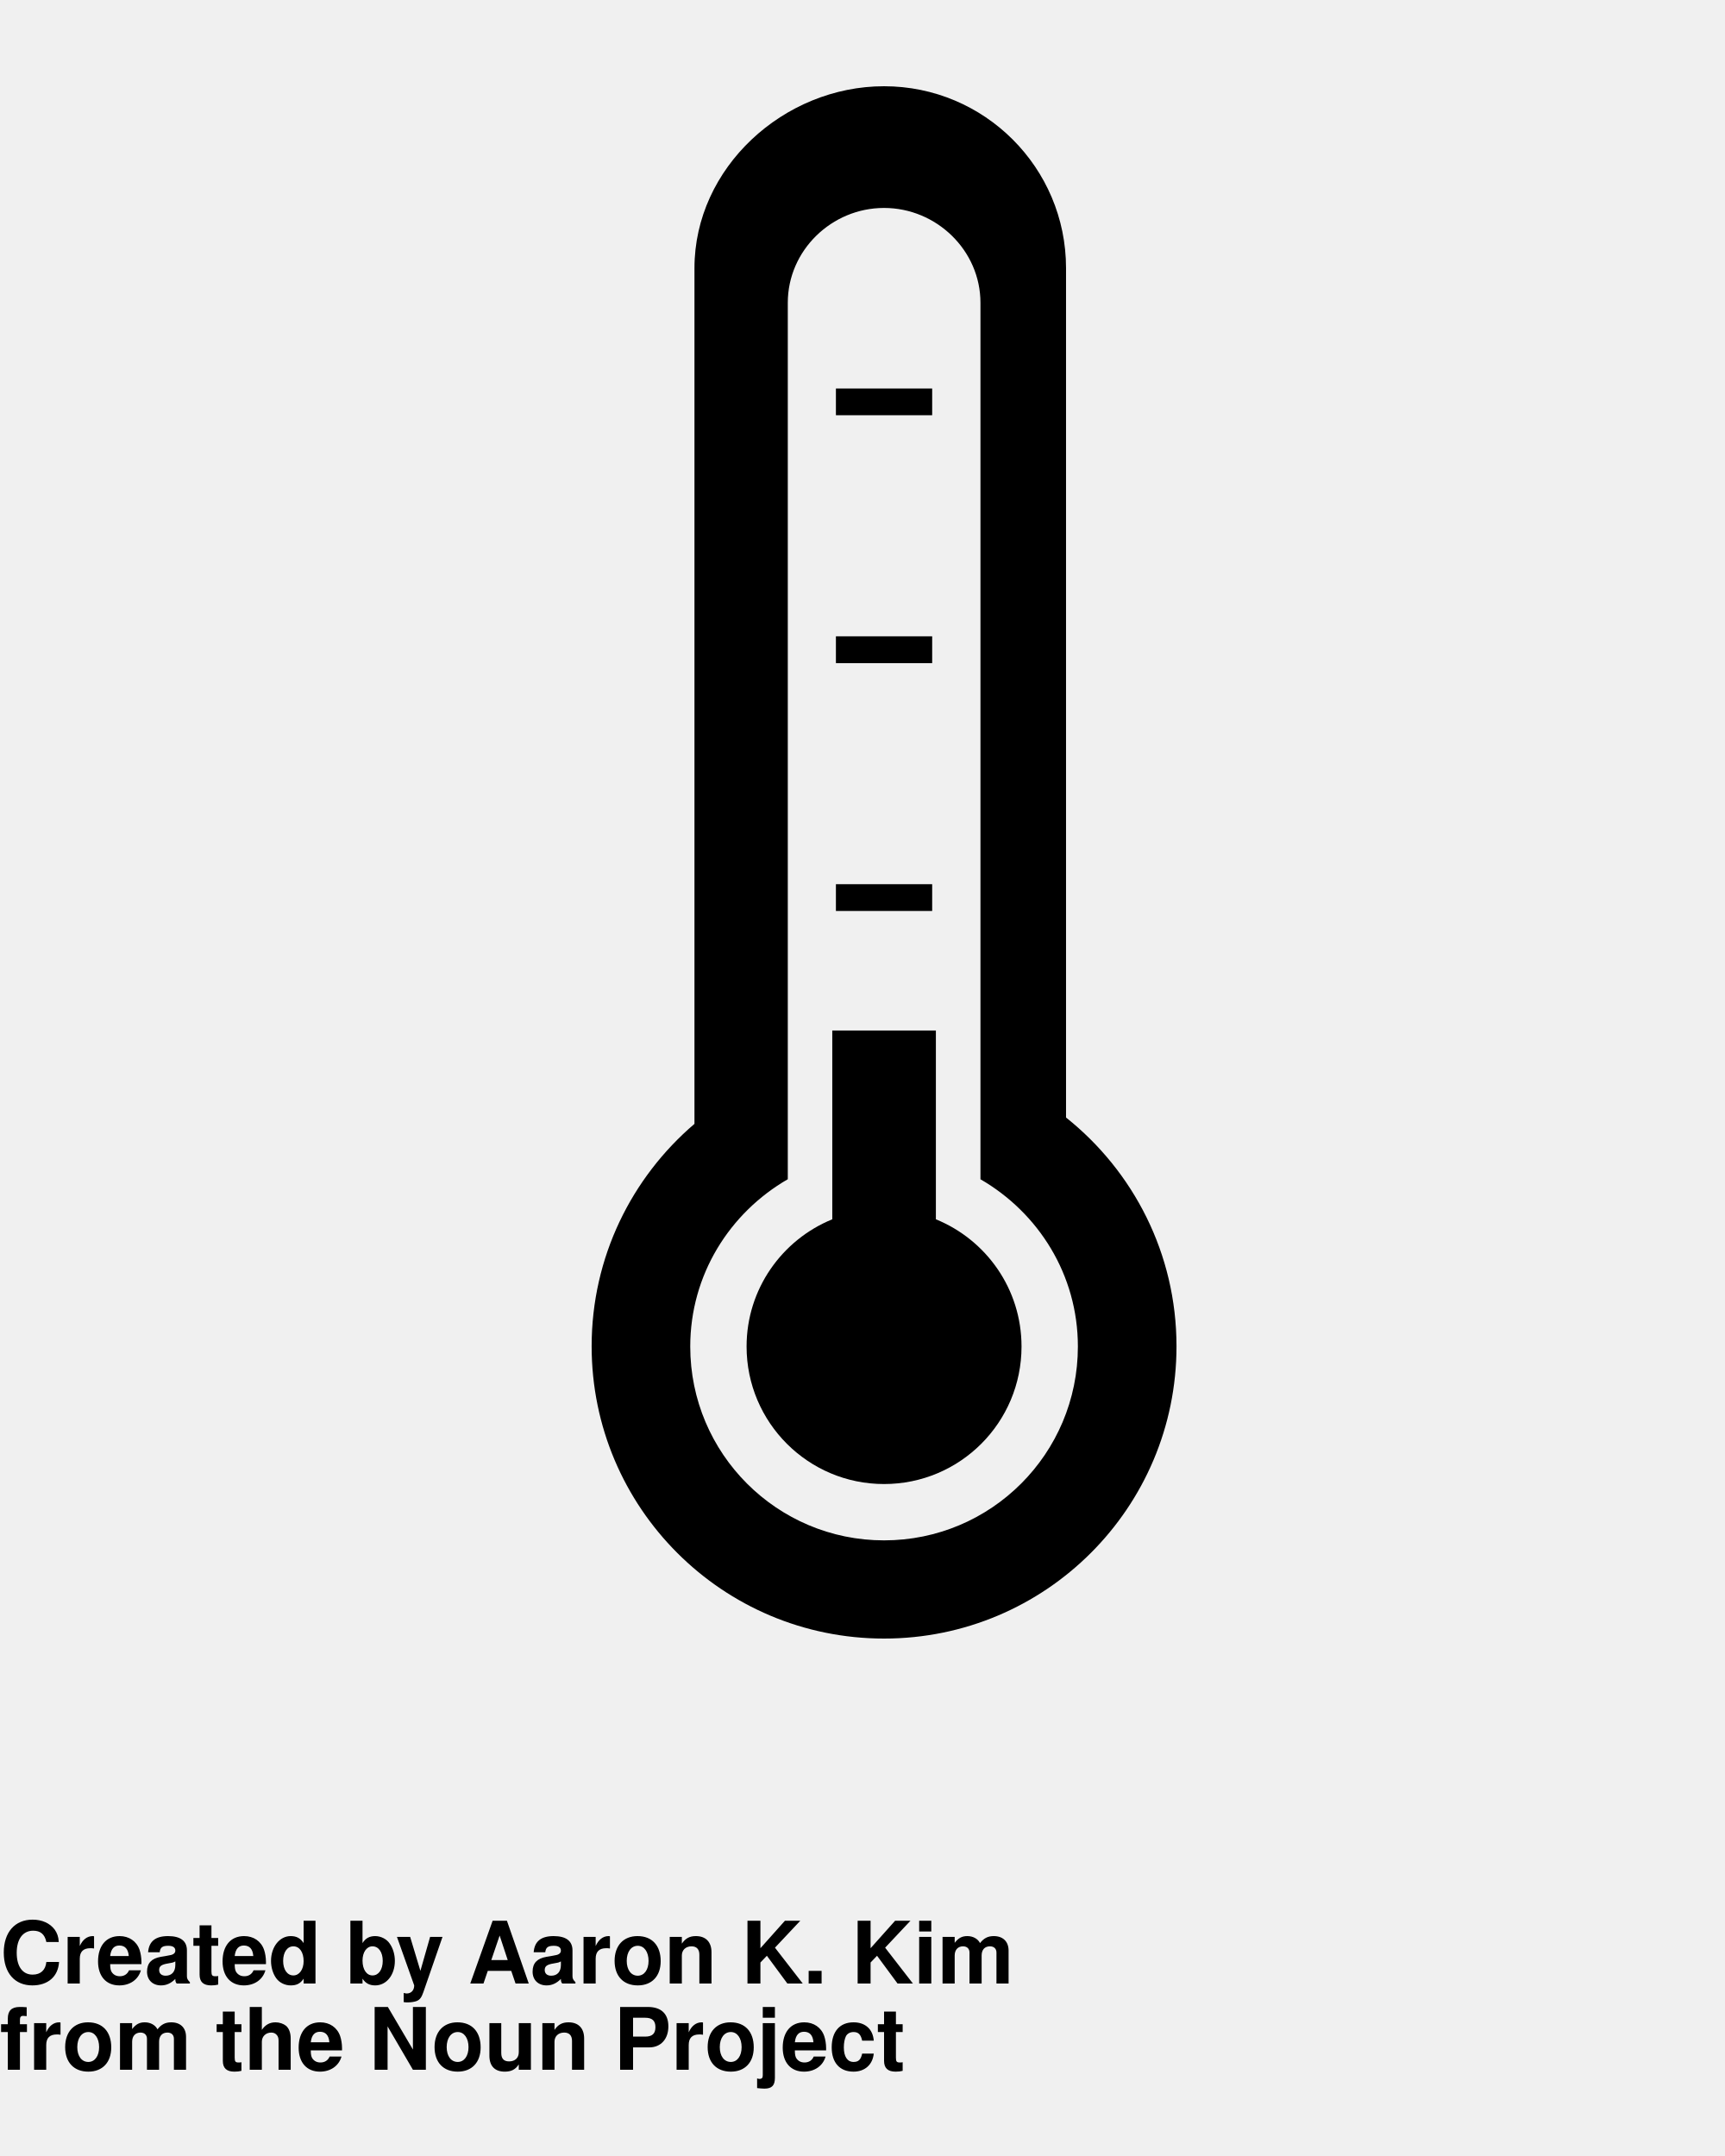
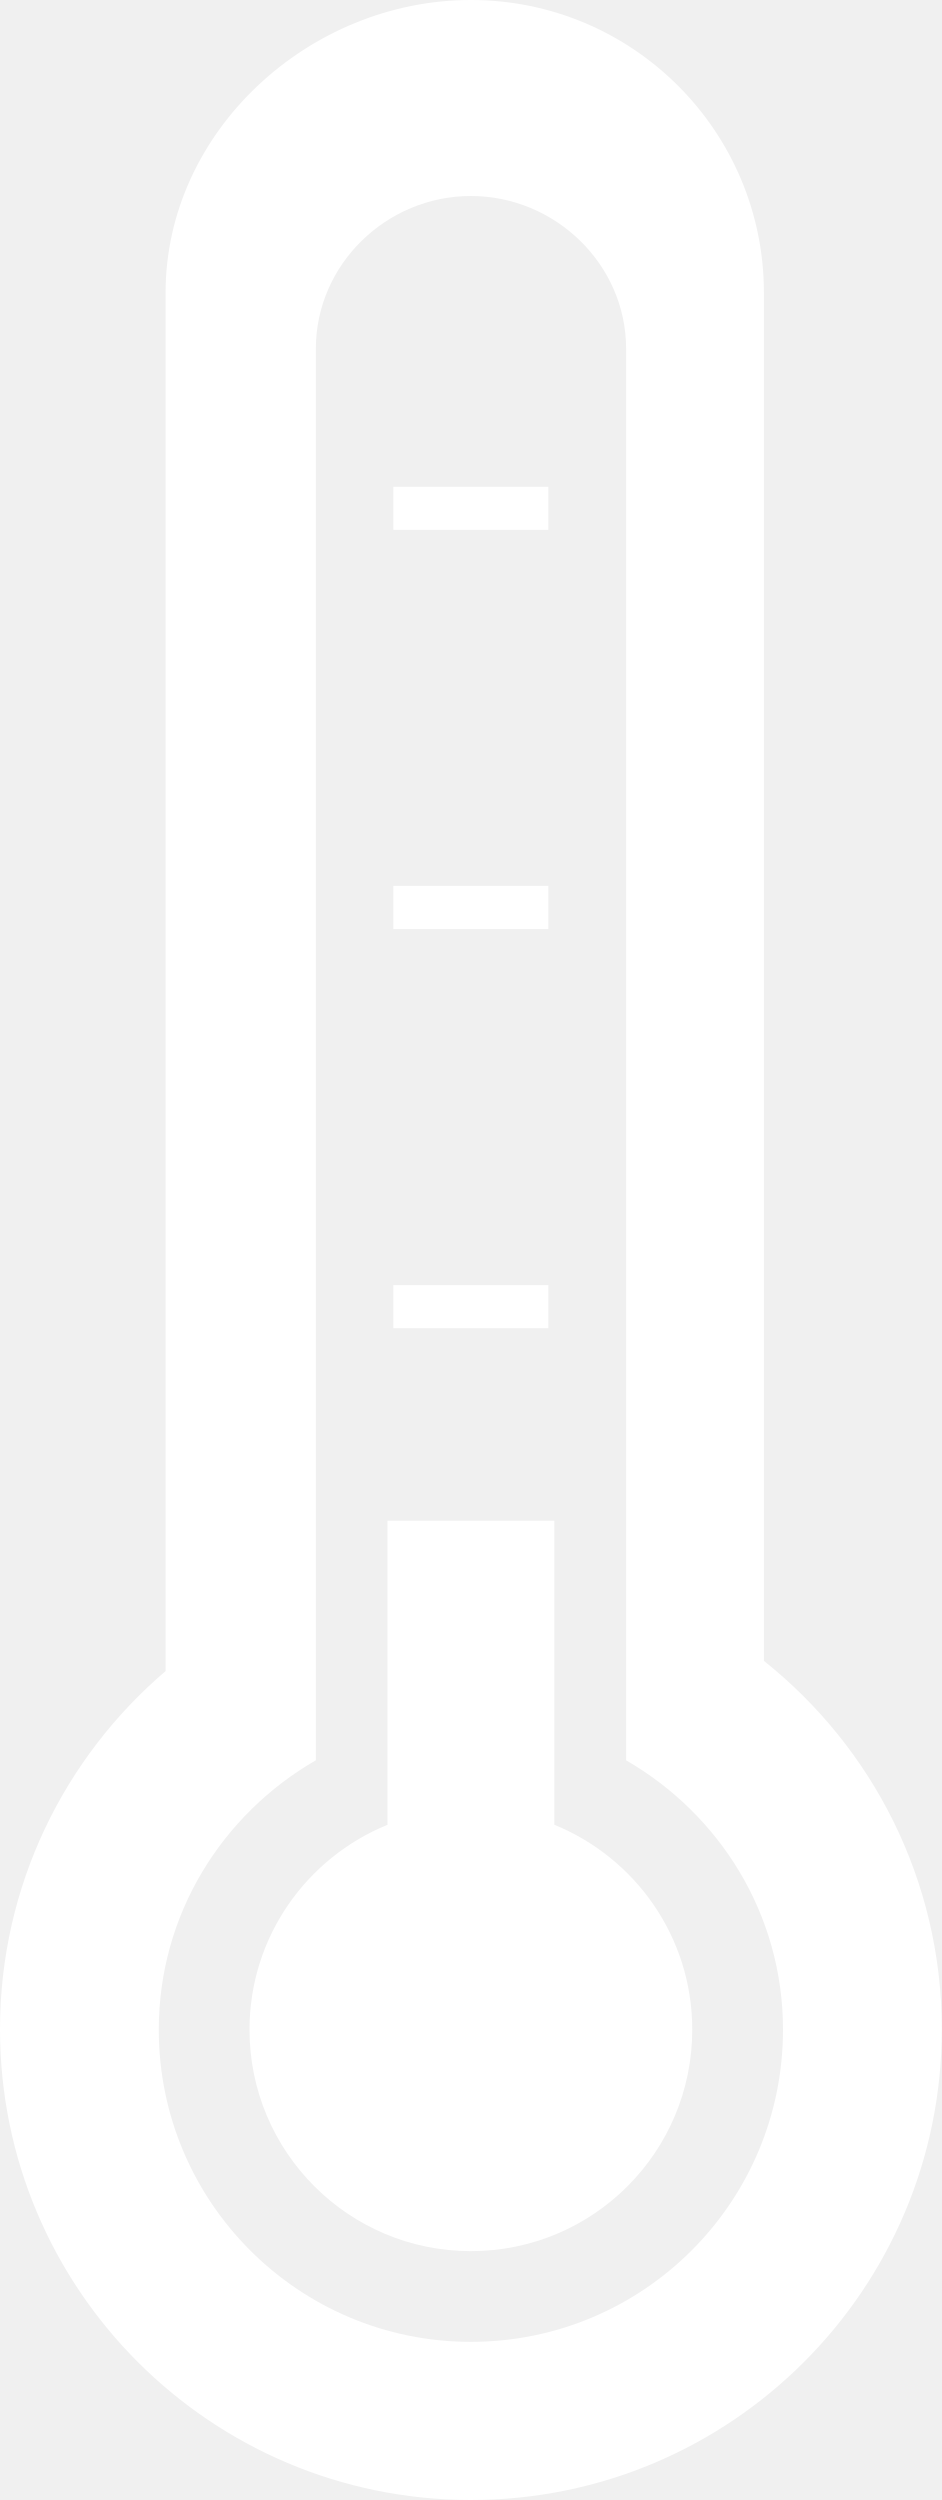
- <svg xmlns="http://www.w3.org/2000/svg" version="1.1" x="0px" y="0px" viewBox="0 0 100 125" enable-background="new 0 0 100 100" xml:space="preserve">
-   <rect x="48.459" y="22.526" width="5.58" height="1.548" />
-   <rect x="48.459" y="36.892" width="5.58" height="1.555" />
-   <rect x="48.459" y="51.264" width="5.58" height="1.552" />
-   <path d="M61.799,64.792V15.544C61.799,9.722,57.076,5,51.249,5c-5.818,0-10.99,4.723-10.99,10.544v49.615  c-3.641,3.11-5.961,7.728-5.961,12.893c0,9.36,7.588,16.948,16.952,16.948c9.365,0,16.953-7.588,16.953-16.948  C68.202,72.679,65.697,67.898,61.799,64.792z M51.249,89.307c-6.203,0-11.235-5.032-11.235-11.238c0-4.164,2.292-7.758,5.655-9.7  V17.555c0-3.038,2.545-5.499,5.58-5.499s5.589,2.46,5.589,5.499v50.816c3.361,1.943,5.648,5.536,5.648,9.697  C62.486,84.274,57.463,89.307,51.249,89.307z" />
-   <path d="M54.254,70.692V59.746h-6.006v10.946c-2.911,1.188-4.968,4.038-4.968,7.376c0,4.403,3.569,7.973,7.969,7.973  c4.409,0,7.97-3.569,7.97-7.973C59.219,74.73,57.168,71.88,54.254,70.692z" />
-   <text x="0" y="115" fill="#000000" font-size="5px" font-weight="bold" font-family="'Helvetica Neue', Helvetica, Arial-Unicode, Arial, Sans-serif">Created by Aaron K. Kim</text>
-   <text x="0" y="120" fill="#000000" font-size="5px" font-weight="bold" font-family="'Helvetica Neue', Helvetica, Arial-Unicode, Arial, Sans-serif">from the Noun Project</text>
+ <svg xmlns="http://www.w3.org/2000/svg" height="90" width="33.905" id="svg34" xml:space="preserve" enable-background="new 0 0 100 100" viewBox="0 0 33.905 90" y="0px" x="0px" version="1.1">
+   <defs id="defs52" />
+   <rect style="fill:#ffffff;stroke:none" id="rect36" height="1.548" width="5.58" y="17.526" x="14.161" />
+   <rect style="fill:#ffffff;stroke:none" id="rect38" height="1.555" width="5.58" y="31.892" x="14.161" />
+   <rect style="fill:#ffffff;stroke:none" id="rect40" height="1.552" width="5.58" y="46.264" x="14.161" />
+   <path style="fill:#ffffff;stroke:none" id="path42" d="m 27.501,59.792 0,-49.248 C 27.501,4.722 22.778,0 16.951,0 11.133,0 5.961,4.723 5.961,10.544 l 0,49.615 C 2.32,63.269 0,67.887 0,73.052 0,82.412 7.588,90 16.952,90 26.317,90 33.905,82.412 33.905,73.052 33.904,67.679 31.399,62.898 27.501,59.792 Z m -10.55,24.515 c -6.203,0 -11.235,-5.032 -11.235,-11.238 0,-4.164 2.292,-7.758 5.655,-9.7 l 0,-50.814 c 0,-3.038 2.545,-5.499 5.58,-5.499 3.035,0 5.589,2.46 5.589,5.499 l 0,50.816 c 3.361,1.943 5.648,5.536 5.648,9.697 0,6.206 -5.023,11.239 -11.237,11.239 z" />
+   <path style="fill:#ffffff;stroke:none" id="path44" d="m 19.956,65.692 0,-10.946 -6.006,0 0,10.946 c -2.911,1.188 -4.968,4.038 -4.968,7.376 0,4.403 3.569,7.973 7.969,7.973 4.409,0 7.97,-3.569 7.97,-7.973 0,-3.338 -2.051,-6.188 -4.965,-7.376 z" />
</svg>
